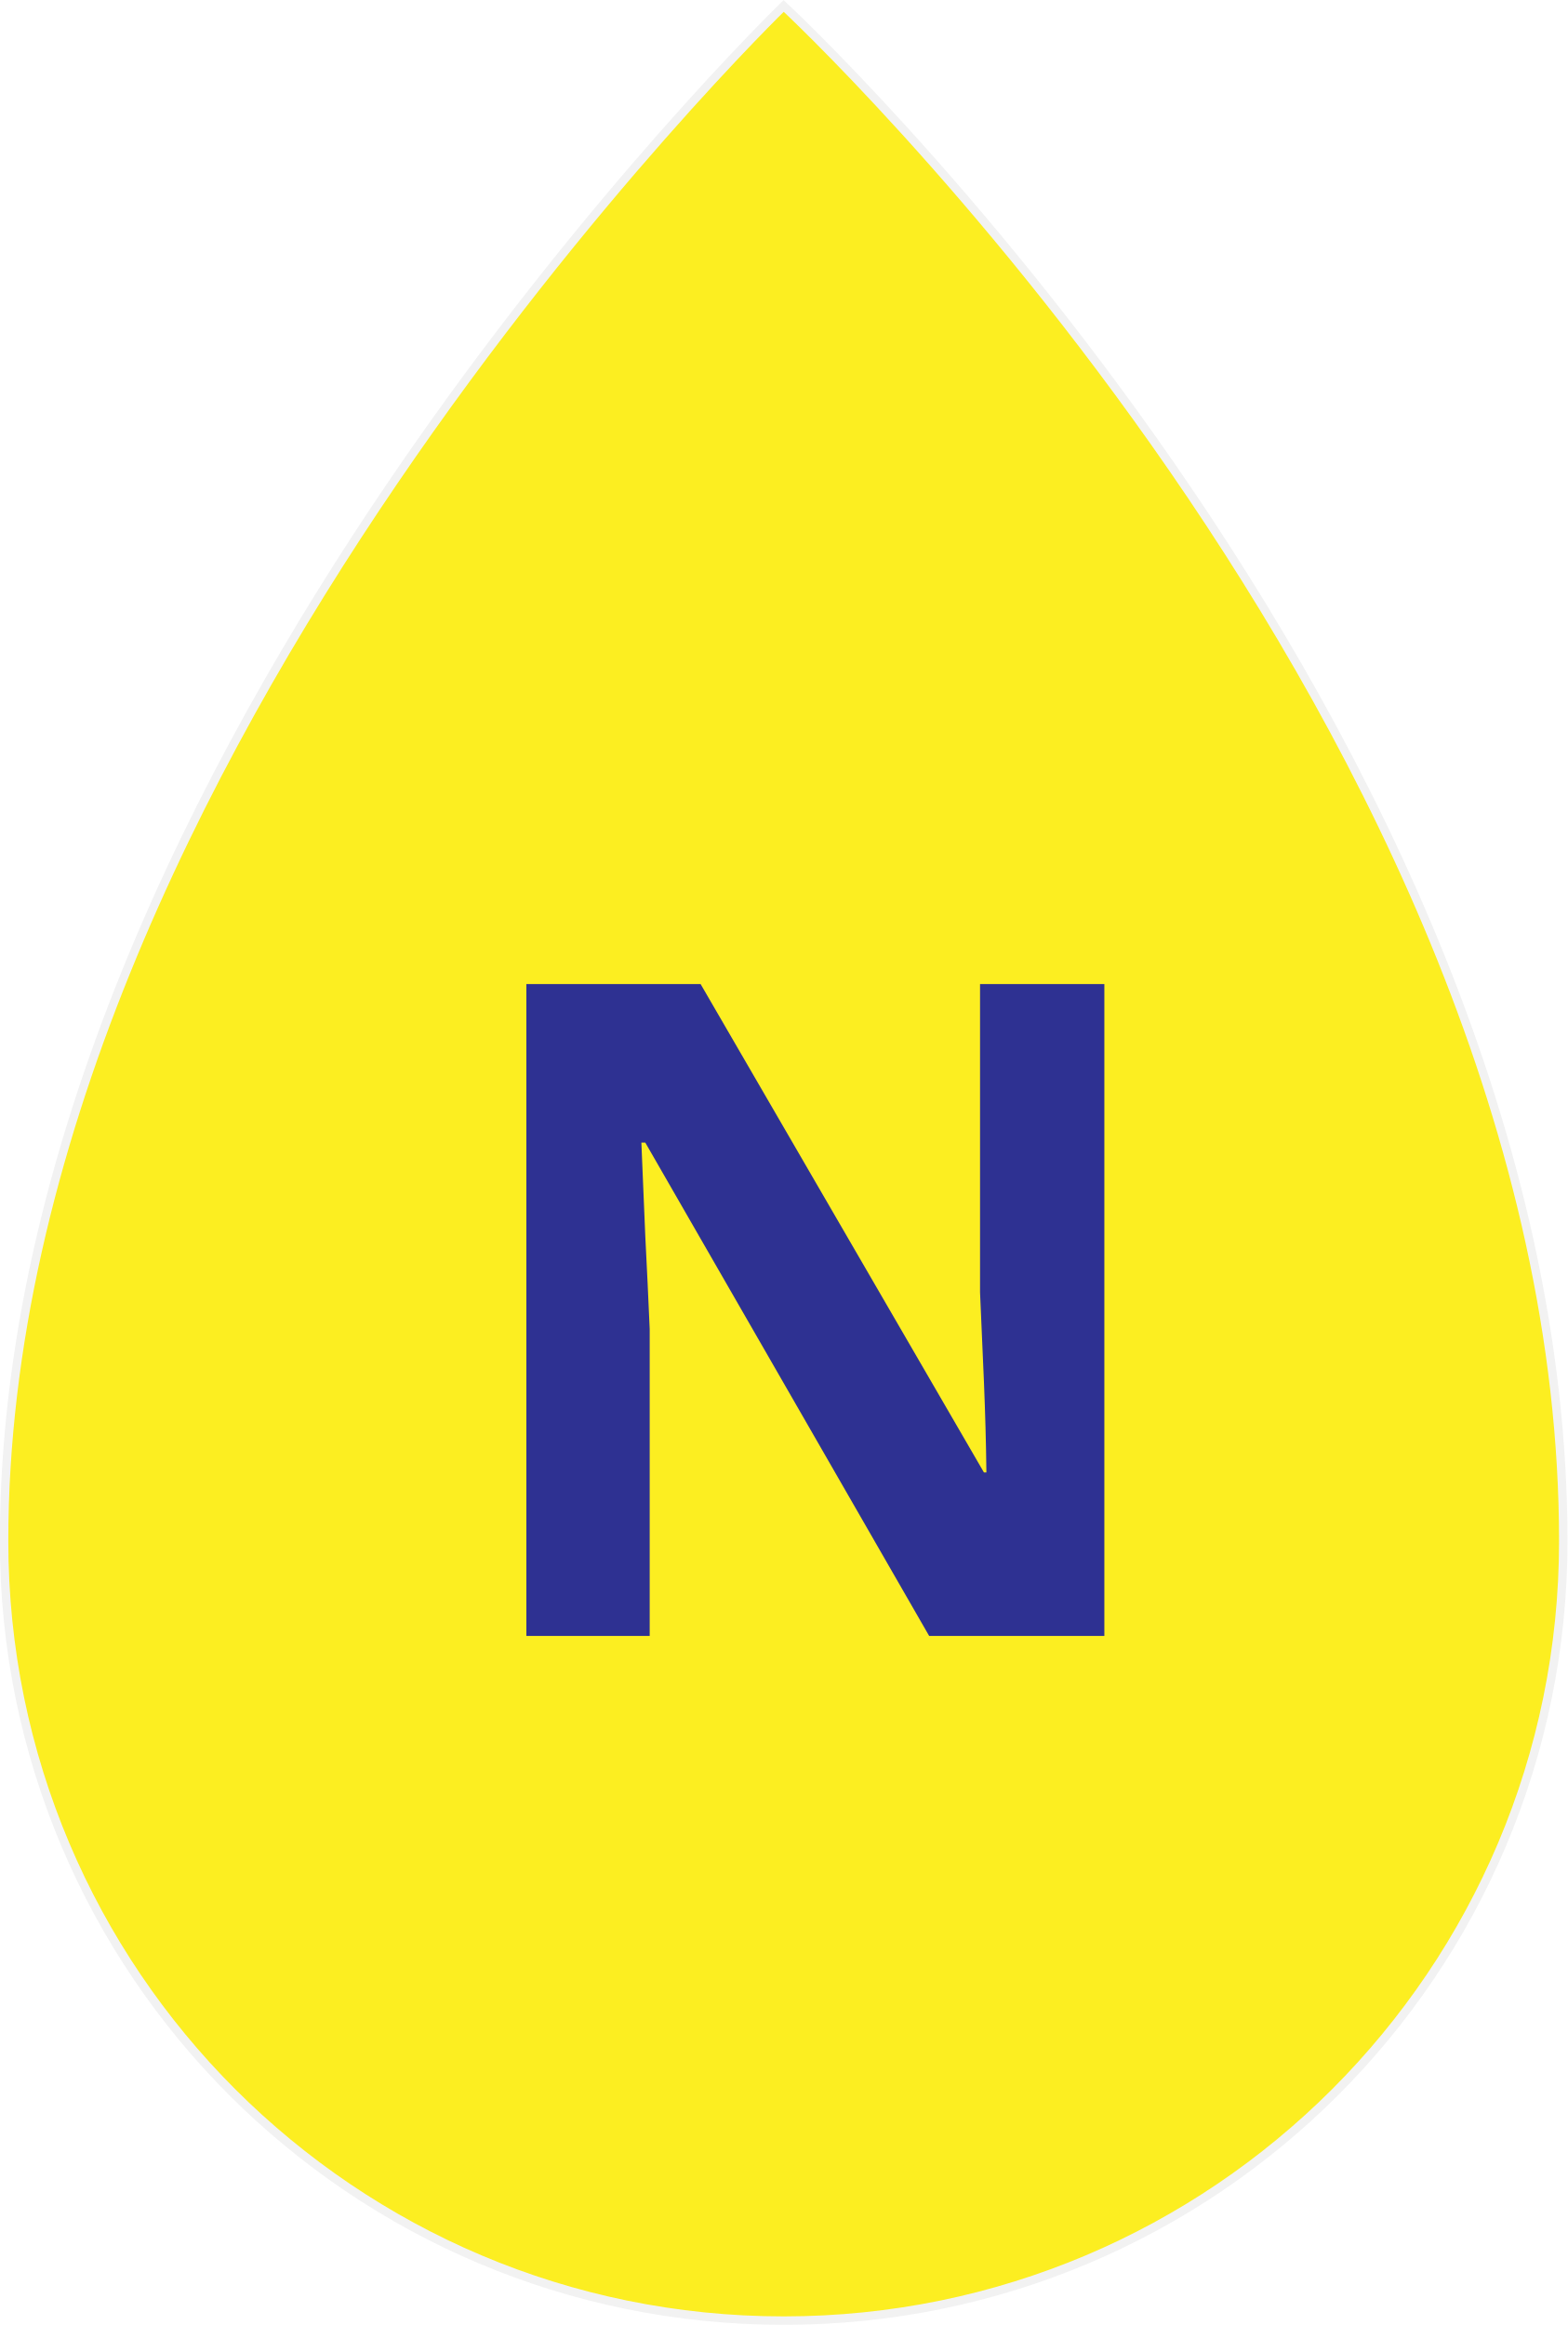
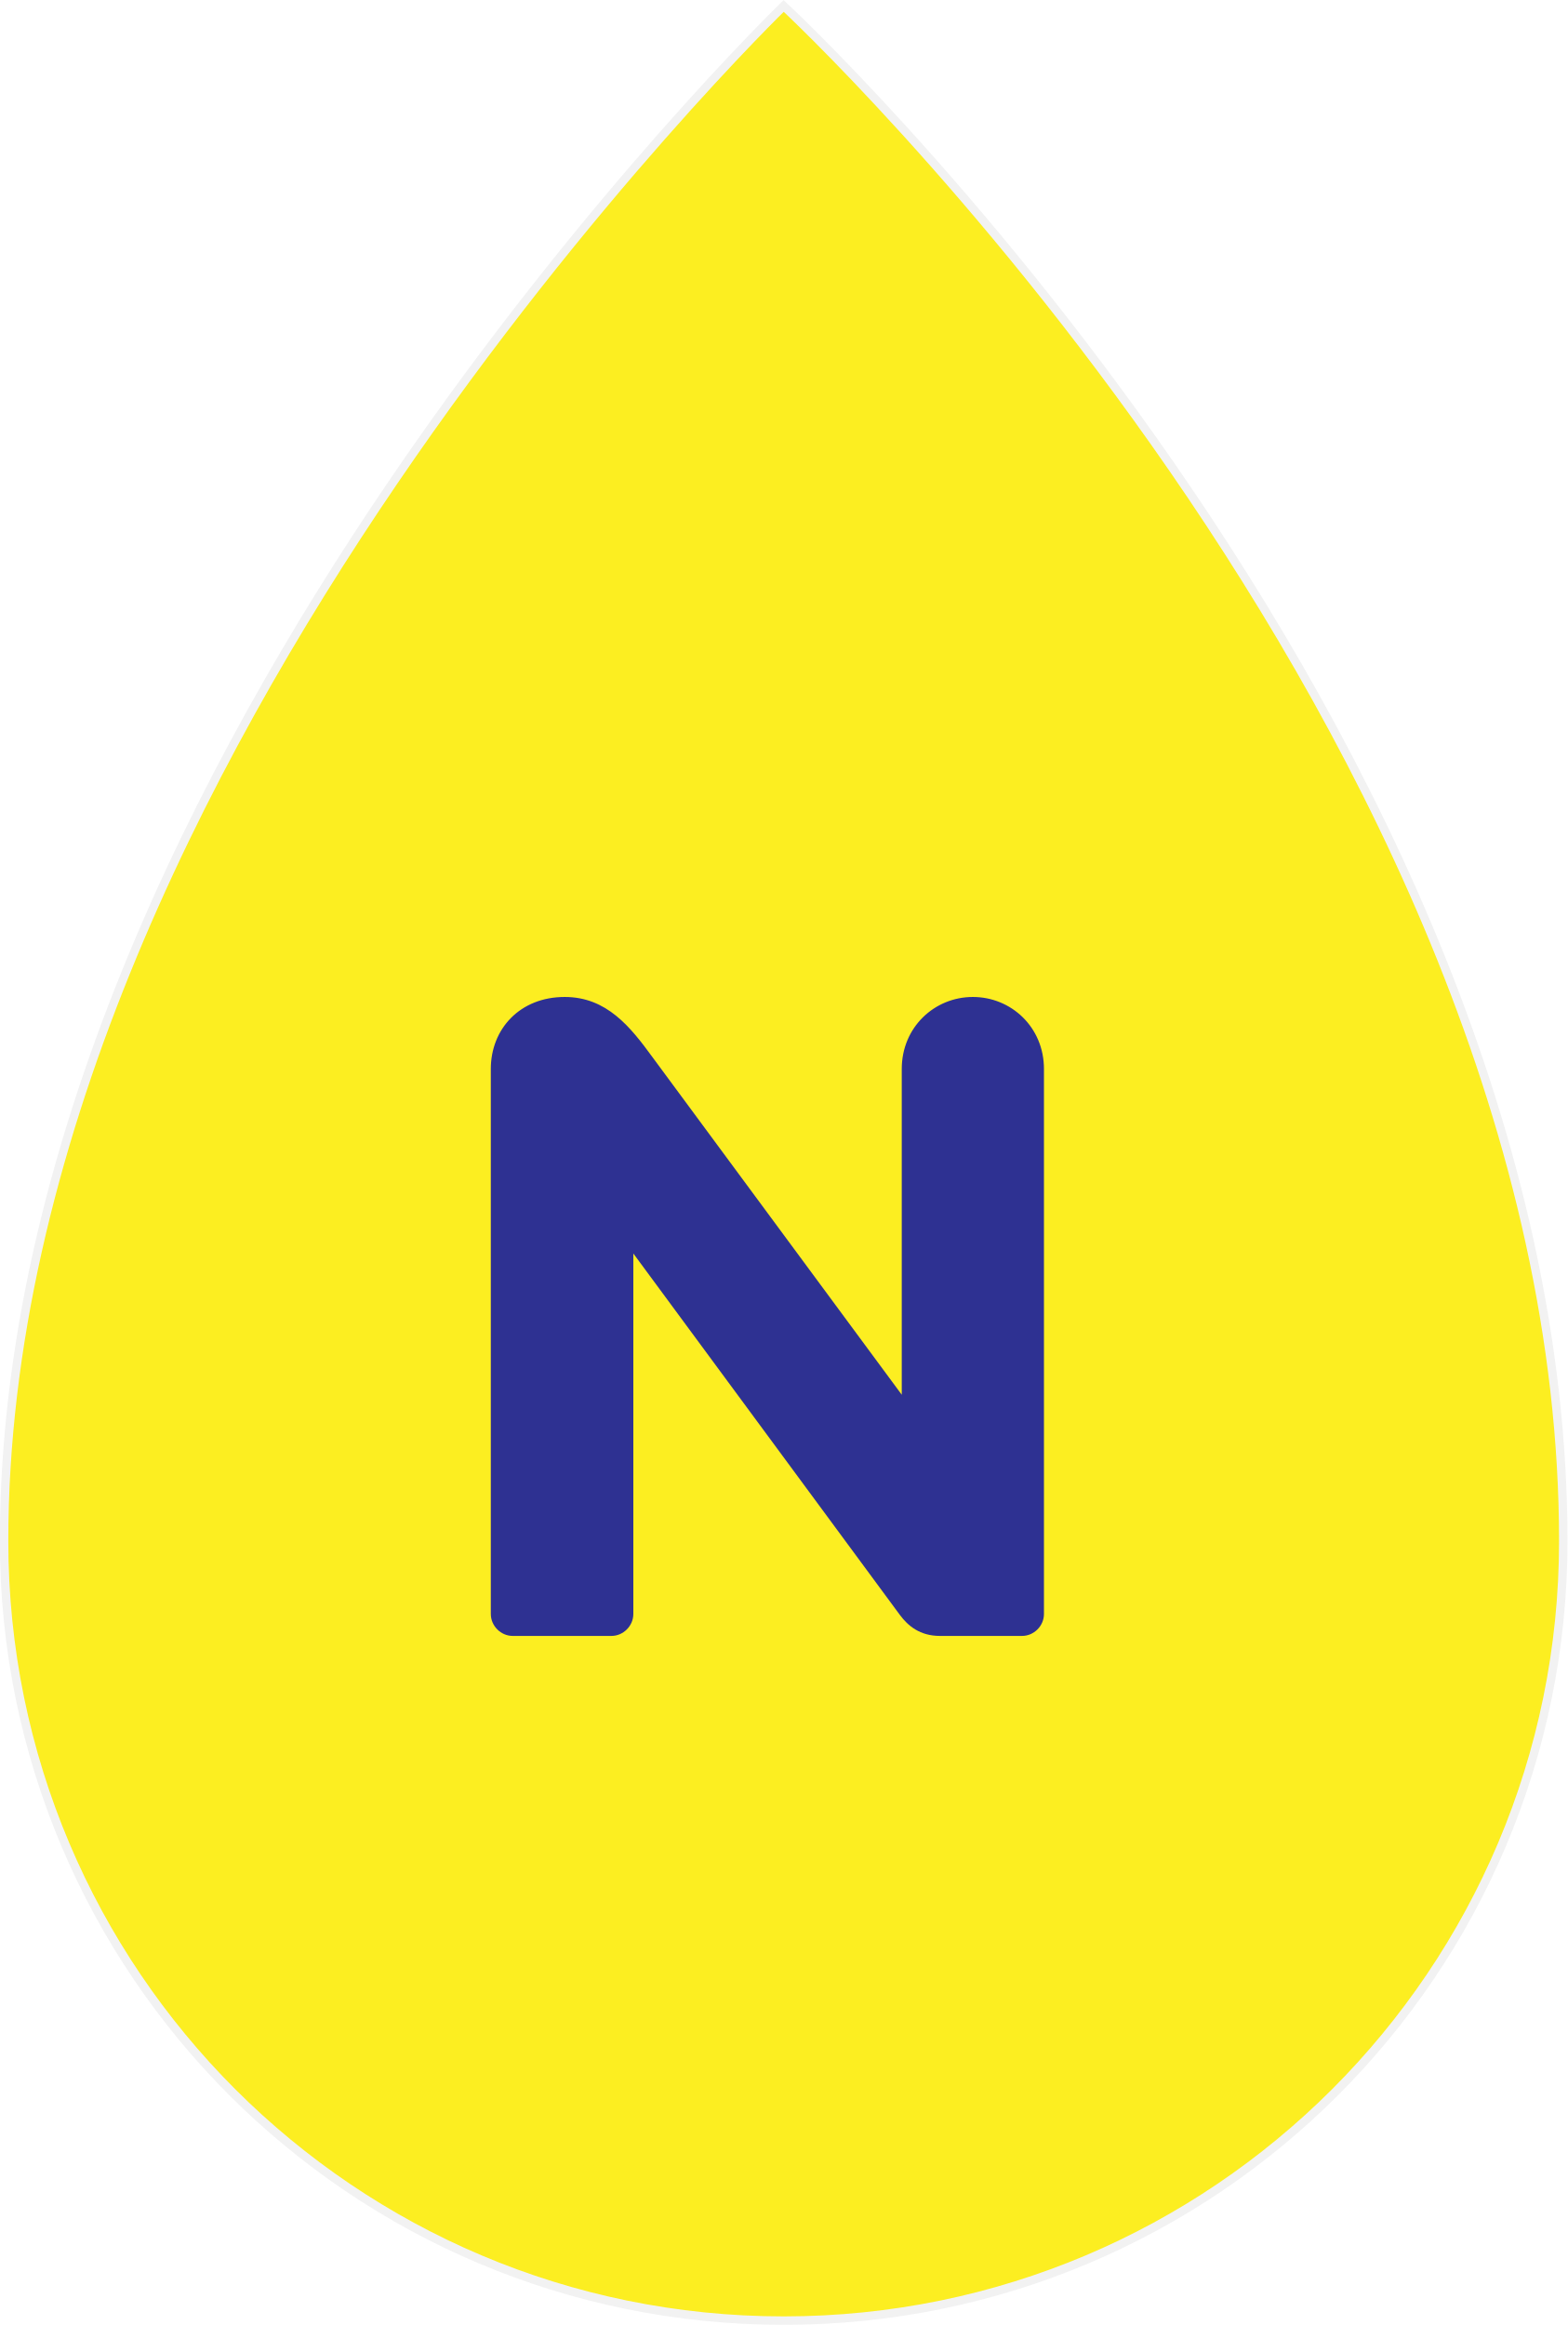
<svg xmlns="http://www.w3.org/2000/svg" id="Layer_2" data-name="Layer 2" viewBox="0 0 50.05 74.23">
-   <defs>
-     <style>
-       .cls-1 {
-         fill: #fcee21;
-         stroke: #f2f2f2;
-         stroke-miterlimit: 10;
-         stroke-width: .27px;
-       }
- 
-       .cls-2 {
-         fill: #2e3192;
-         font-family: LTSaeada-SemiBold, 'LT Saeada';
-         font-size: 29.15px;
-         font-weight: 600;
-       }
-     </style>
-   </defs>
  <g id="status">
-     <path class="cls-1" d="m49.91,49.2c0,13.75-11.14,24.89-24.89,24.89S.13,62.95.13,49.2C.13,24.31,25.02.19,25.02.19c0,0,24.89,23.11,24.89,49.02Z" />
-     <text class="cls-2" transform="translate(14.18 52.23)">
-       <tspan x="0" y="0">N</tspan>
-     </text>
+     <path d="m49.91,49.2c0,13.75-11.14,24.89-24.89,24.89S.13,62.95.13,49.2C.13,24.31,25.02.19,25.02.19c0,0,24.89,23.11,24.89,49.02Z" style="fill: #fcee21; stroke: #f2f2f2; stroke-miterlimit: 10; stroke-width: .27px;" />
+     <path d="m15.67,34.13c0-1.28.93-2.3,2.36-2.3,1.34,0,2.1.96,2.8,1.92l7.96,10.78v-10.4c0-1.34,1.05-2.3,2.27-2.3s2.27.96,2.27,2.3v17.4c0,.38-.32.7-.7.7h-2.62c-.64,0-1.02-.32-1.28-.67l-8.51-11.54v11.51c0,.38-.32.7-.7.7h-3.15c-.38,0-.7-.32-.7-.7v-17.4Z" style="fill: #2e3192;" />
  </g>
</svg>
